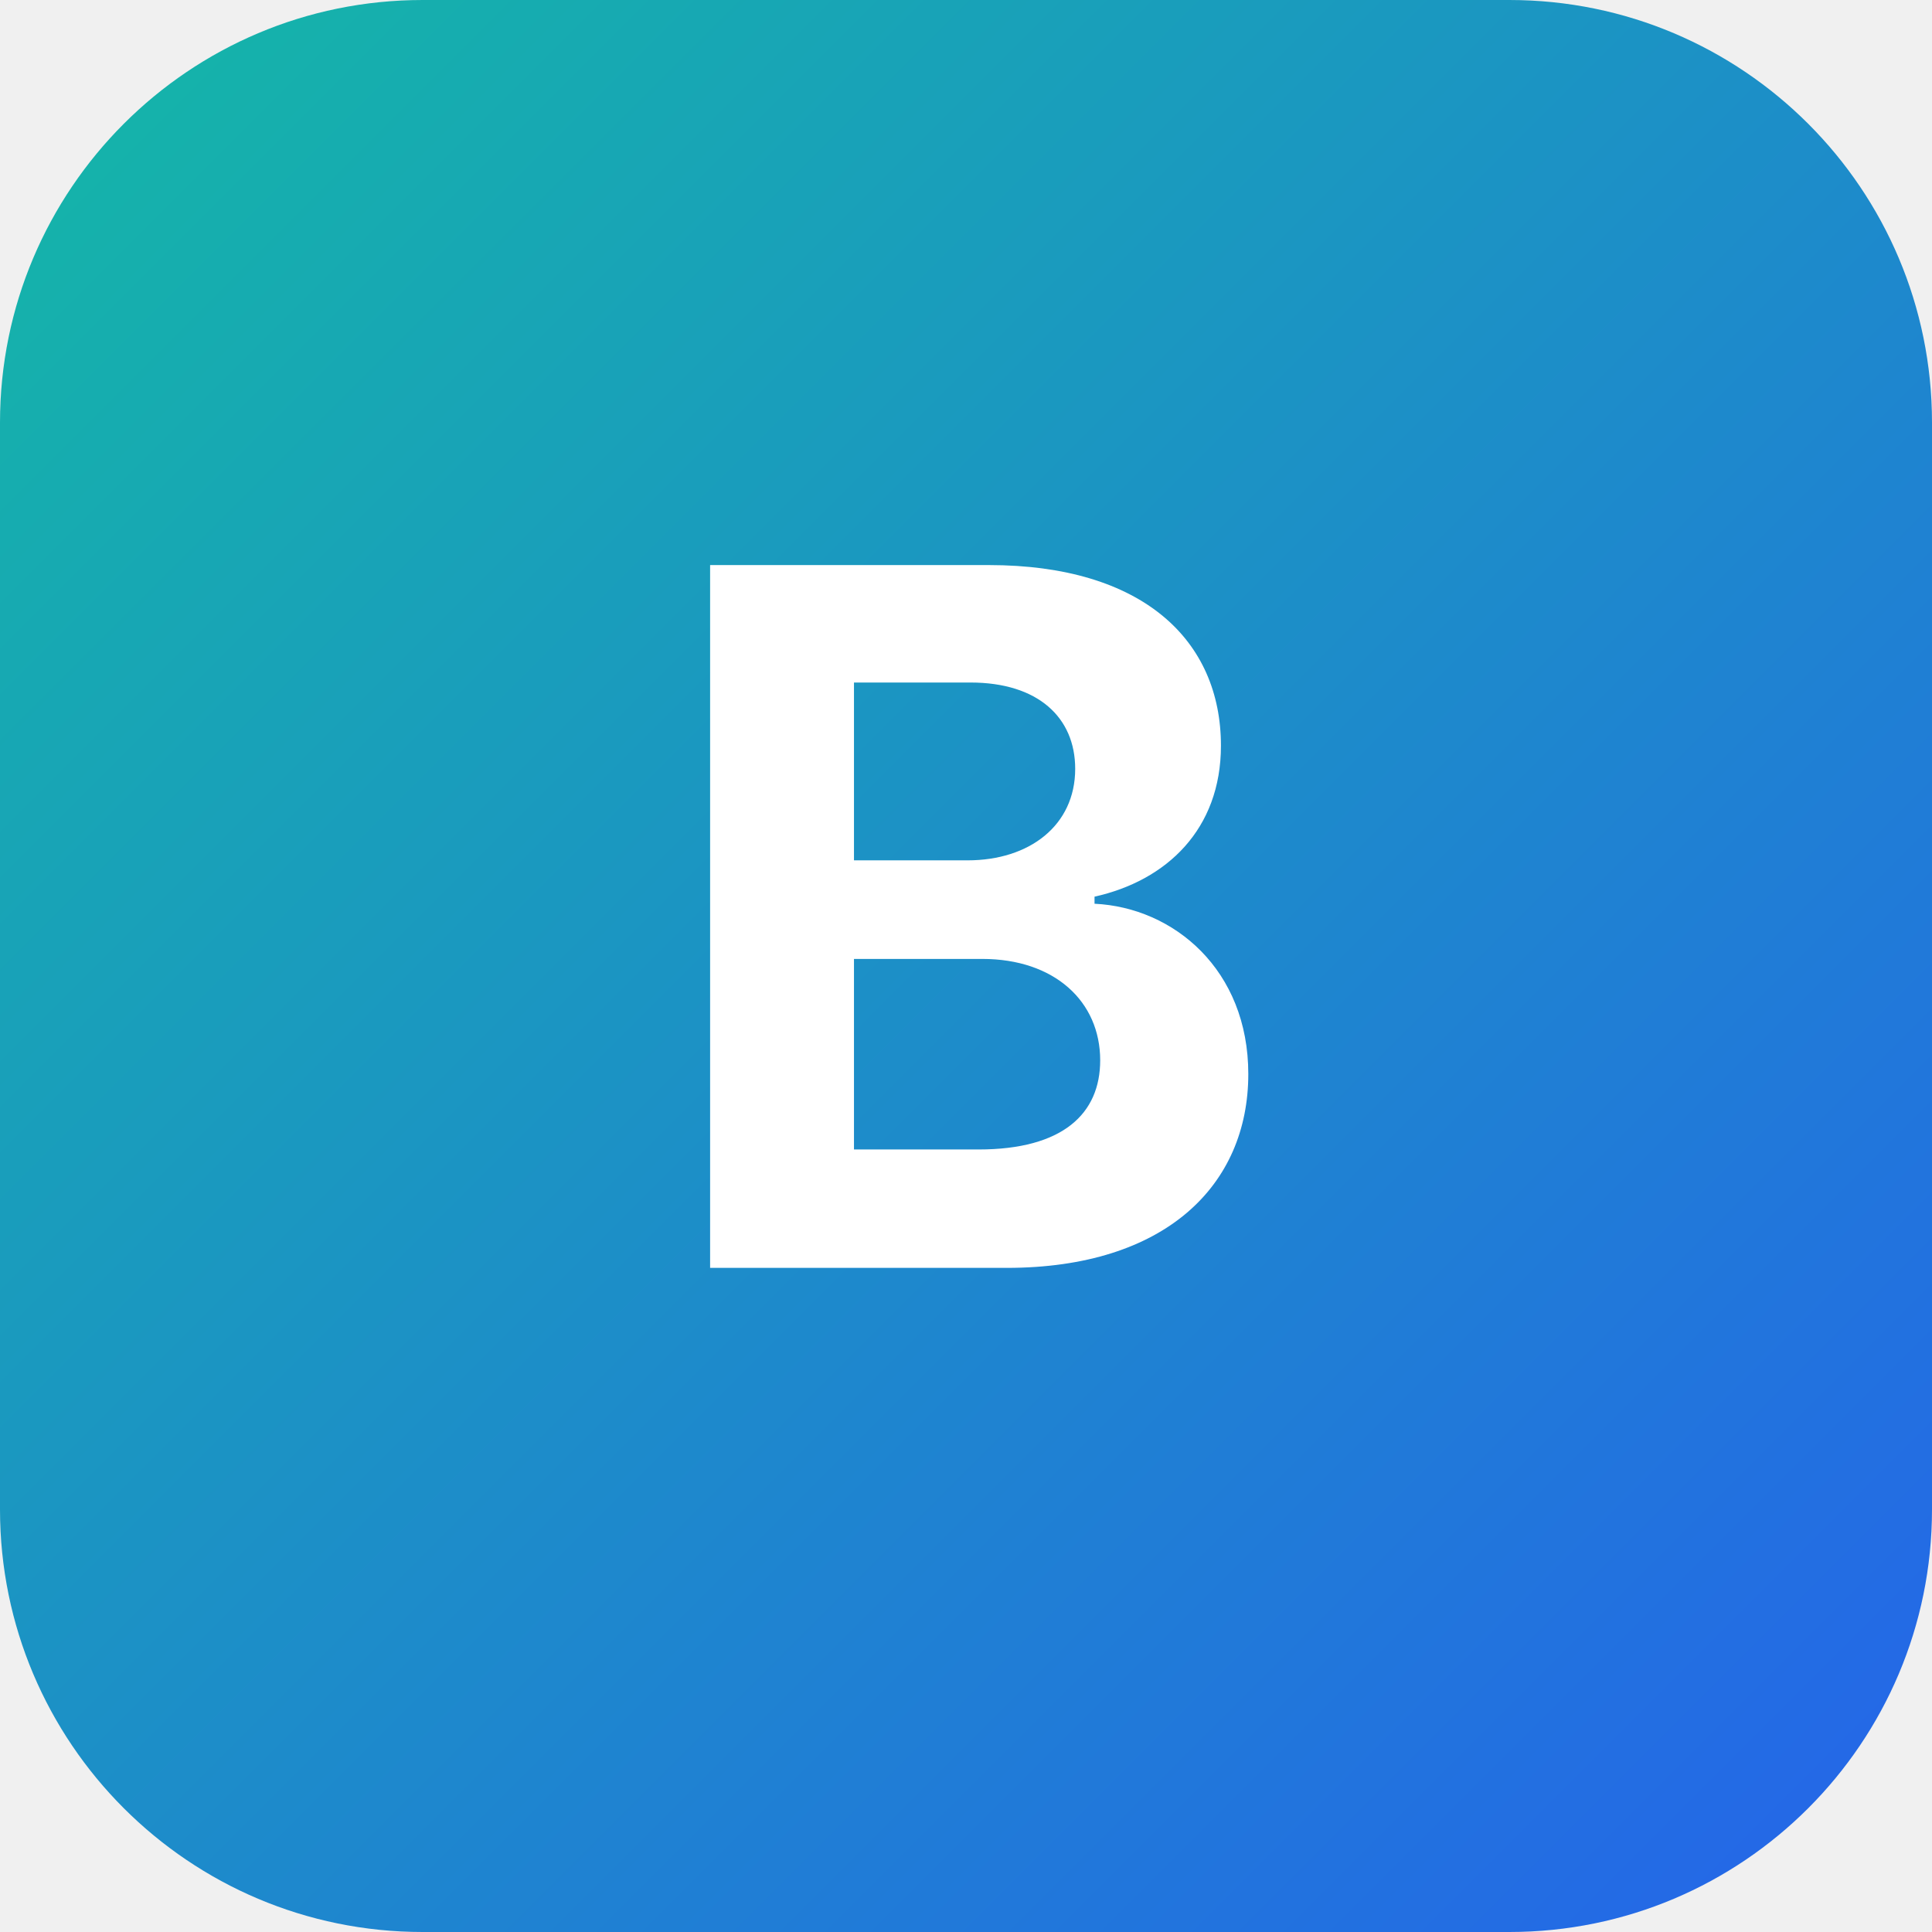
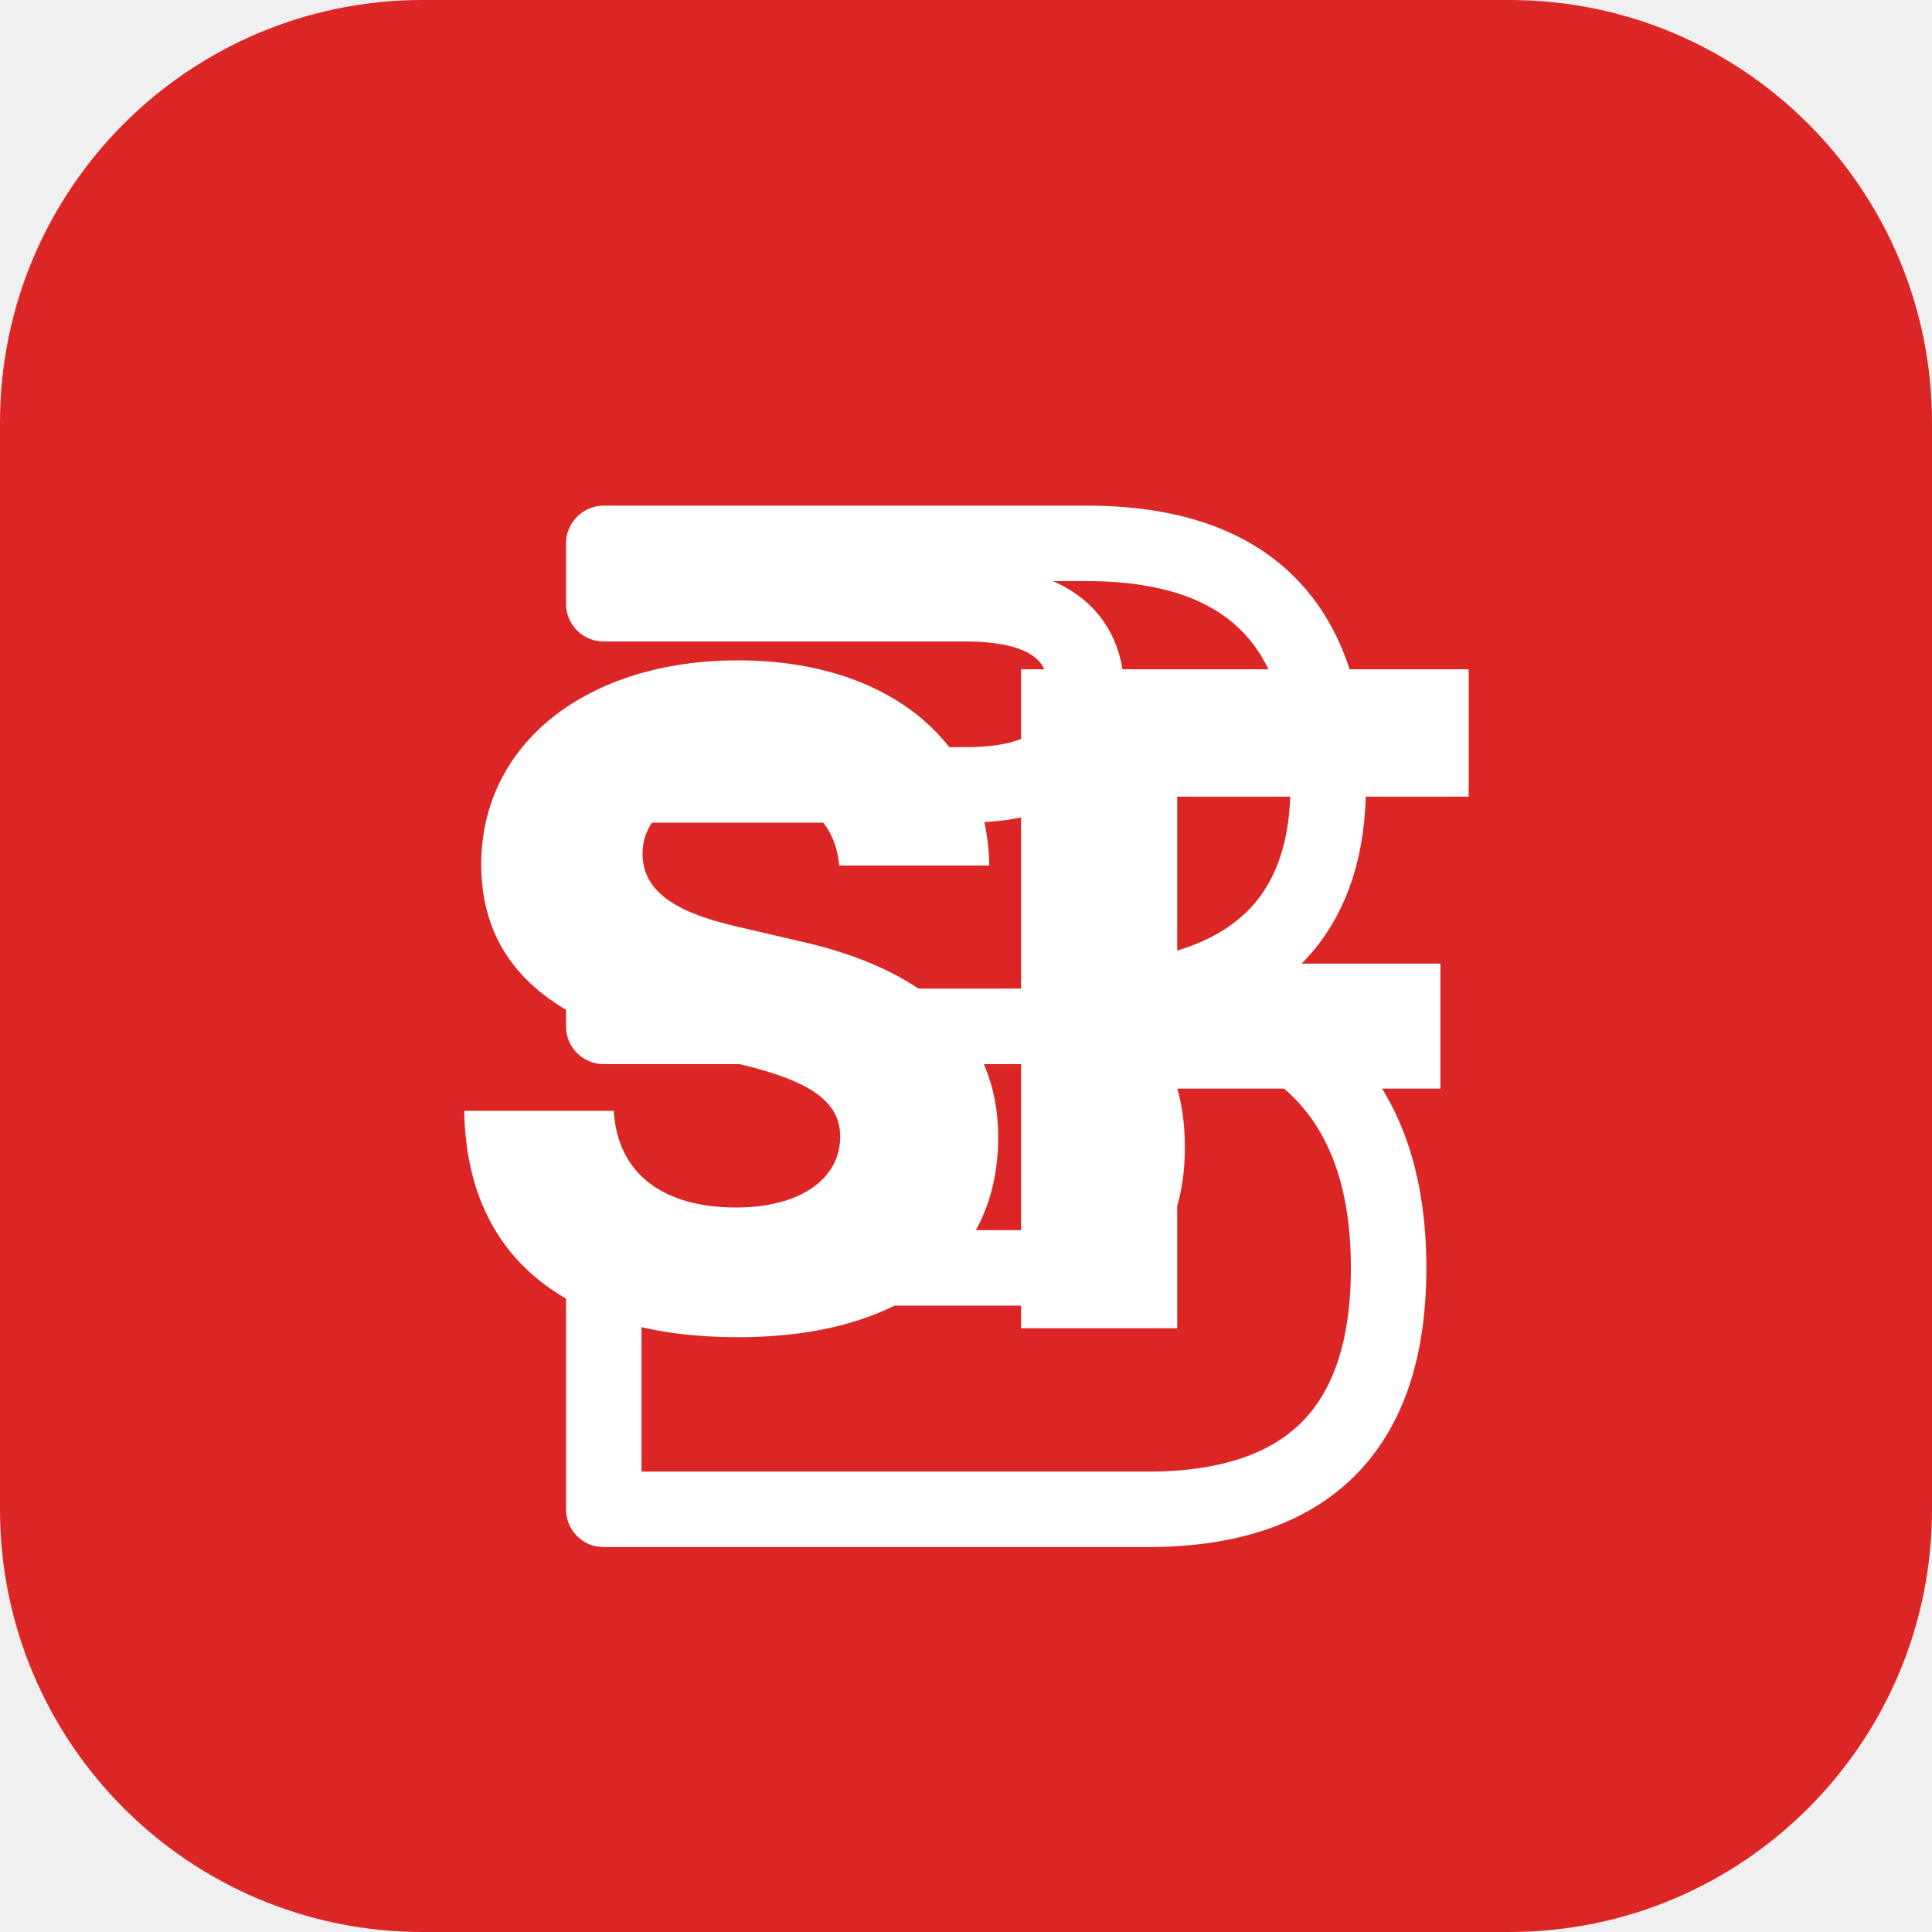
<svg xmlns="http://www.w3.org/2000/svg" viewBox="0 0 64 64" role="img" aria-label="StageFlow">
-   <defs>
-     <linearGradient id="g" x1="0" y1="0" x2="1" y2="1">
-       <stop offset="0" stop-color="#14b8a6" />
-       <stop offset="1" stop-color="#2563eb" />
-     </linearGradient>
-   </defs>
-   <rect width="64" height="64" rx="14" fill="url(#g)" />
-   <text x="32" y="42" text-anchor="middle" font-size="32" font-family="system-ui, -apple-system, BlinkMacSystemFont, Segoe UI, sans-serif" font-weight="700" fill="#ffffff">
- 		B
- 	</text>
+   <rect width="64" height="64" rx="14" fill="#dc2626" />
+   <path d="M20 18 L36 18 Q44 18 44 26 Q44 32 38 33 L38 33 Q46 34 46 42 Q46 50 38 50 L20 50 L20 42 L34 42 Q38 42 38 38 Q38 34 34 34 L20 34 L20 26 L32 26 Q36 26 36 23 Q36 20 32 20 L20 20 Z" fill="none" stroke="#ffffff" stroke-width="2.5" stroke-linejoin="round" />
+   <path d="M22 20 L22 48 L36 48 Q44 48 44 41 Q44 35 38 34 Q42 32 42 27 Q42 20 34 20 Z" fill="#ffffff" opacity="0" />
+   <text x="32" y="44" text-anchor="middle" font-size="30" font-family="system-ui, -apple-system, BlinkMacSystemFont, Segoe UI, sans-serif" font-weight="800" letter-spacing="-2" fill="#ffffff">SF</text>
</svg>
